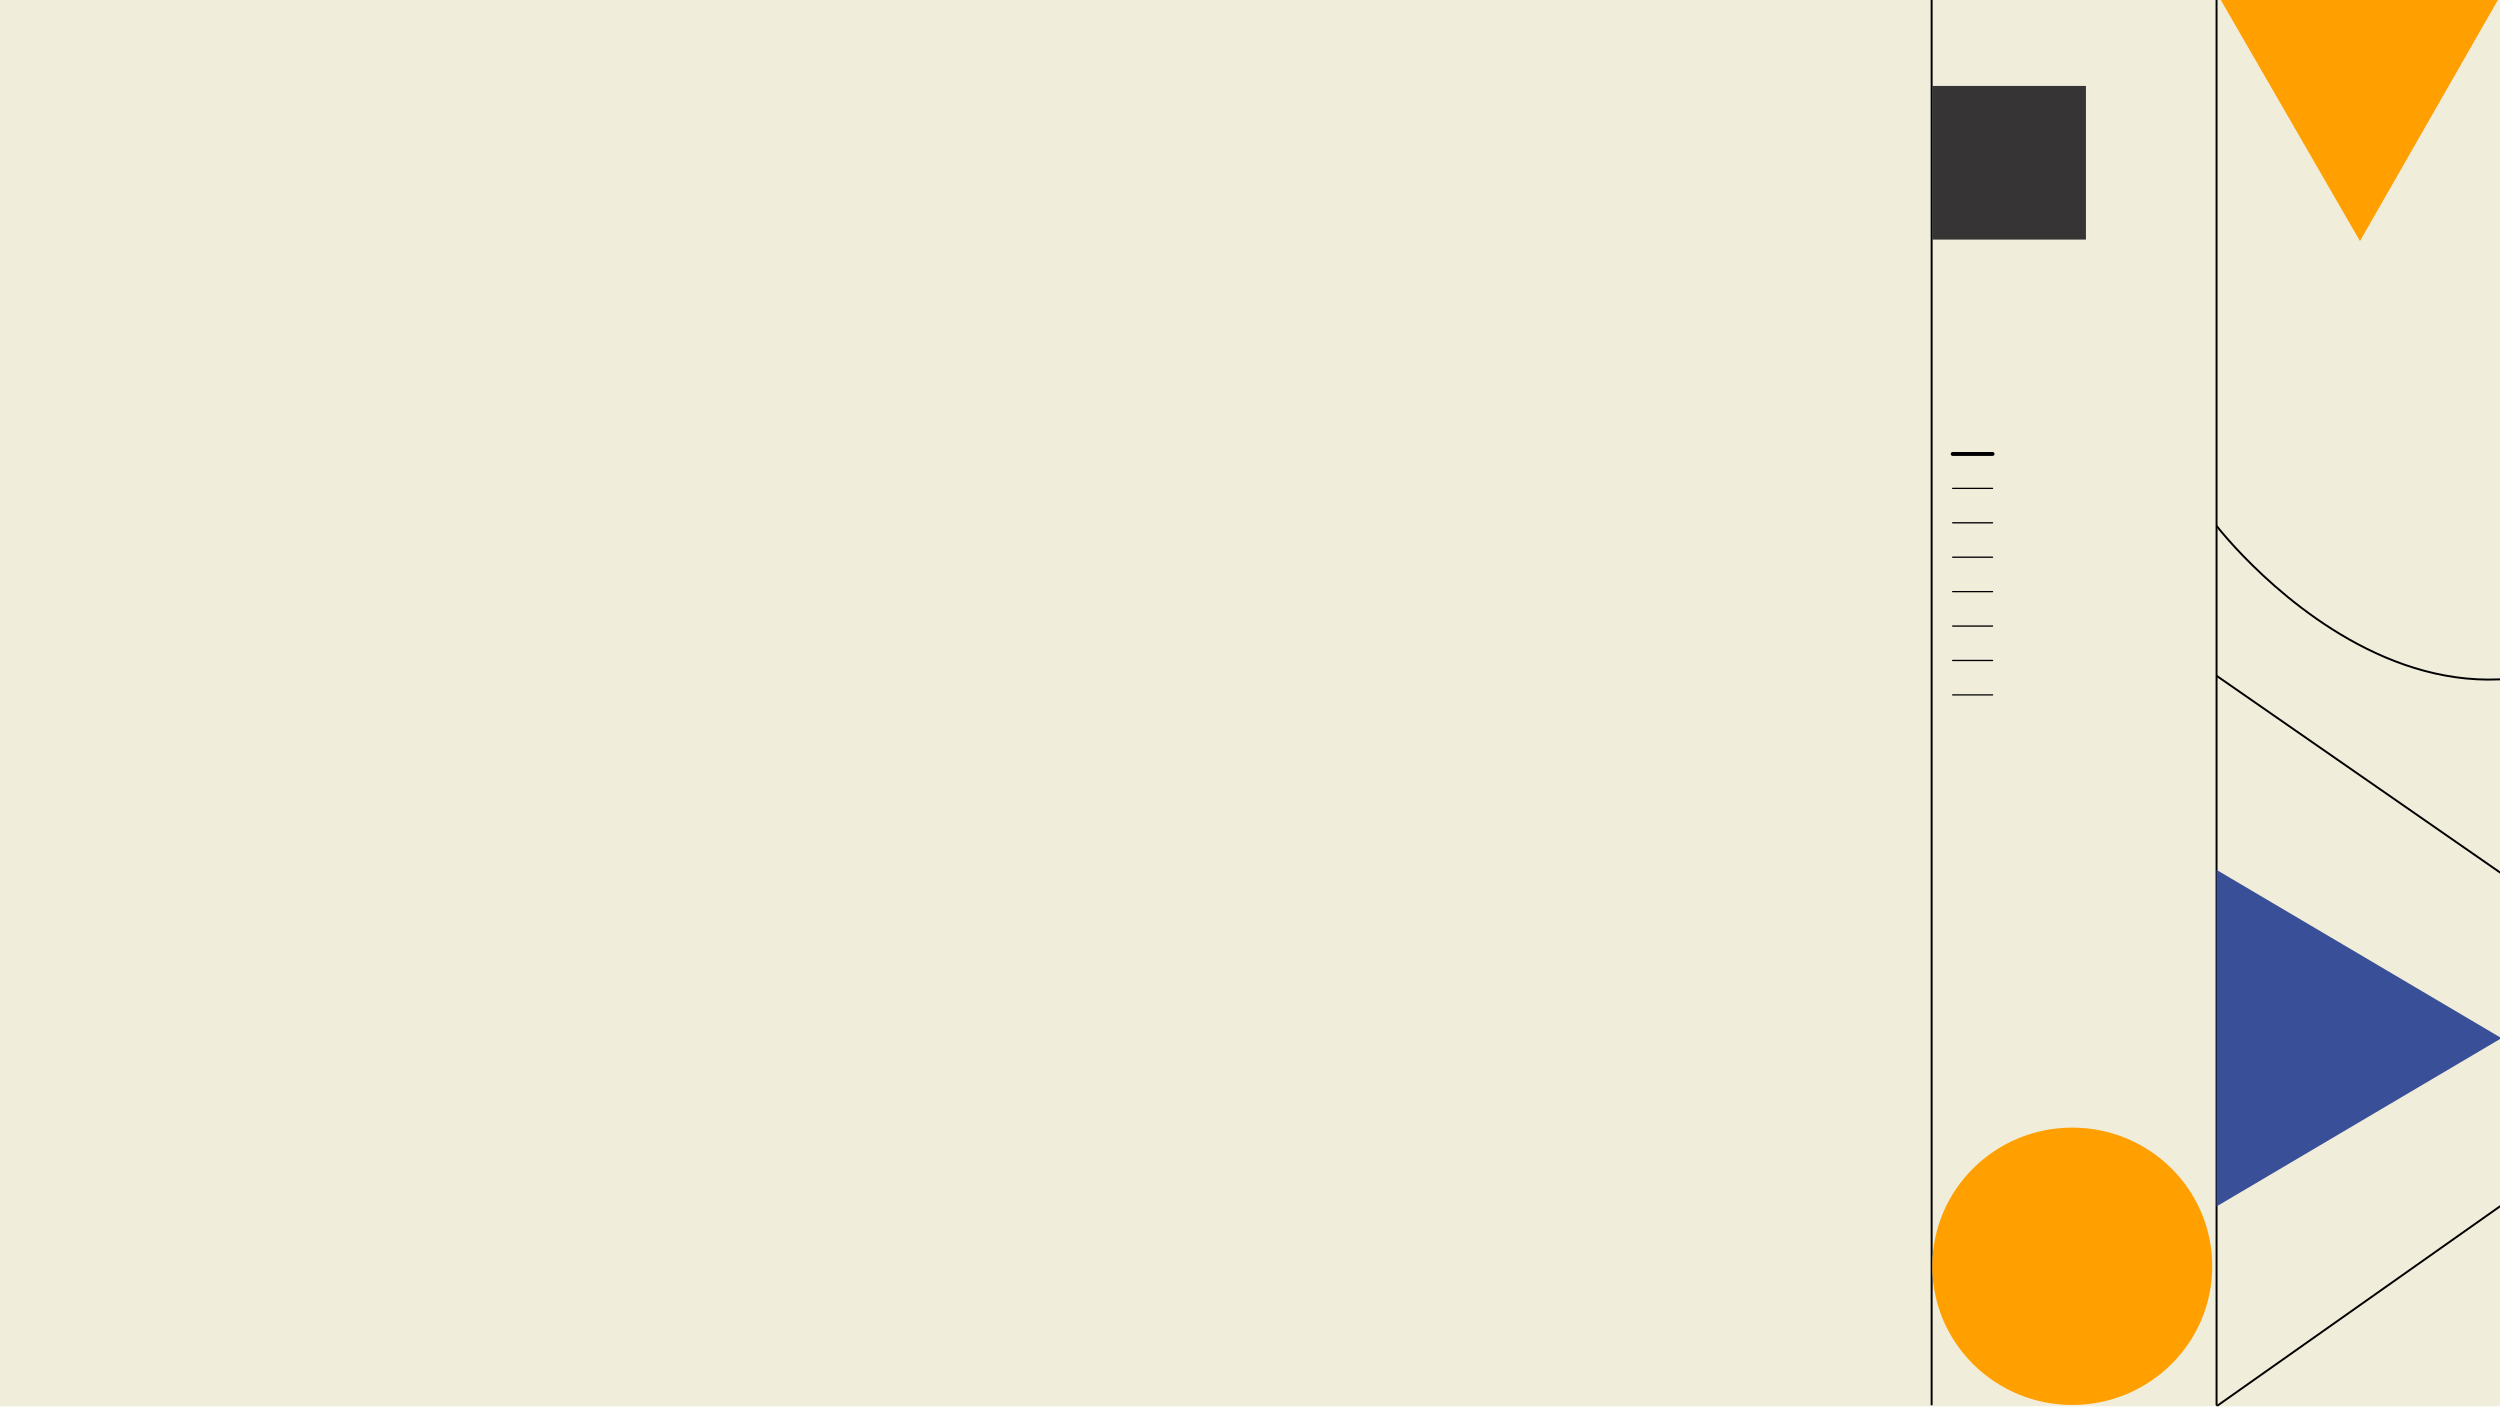
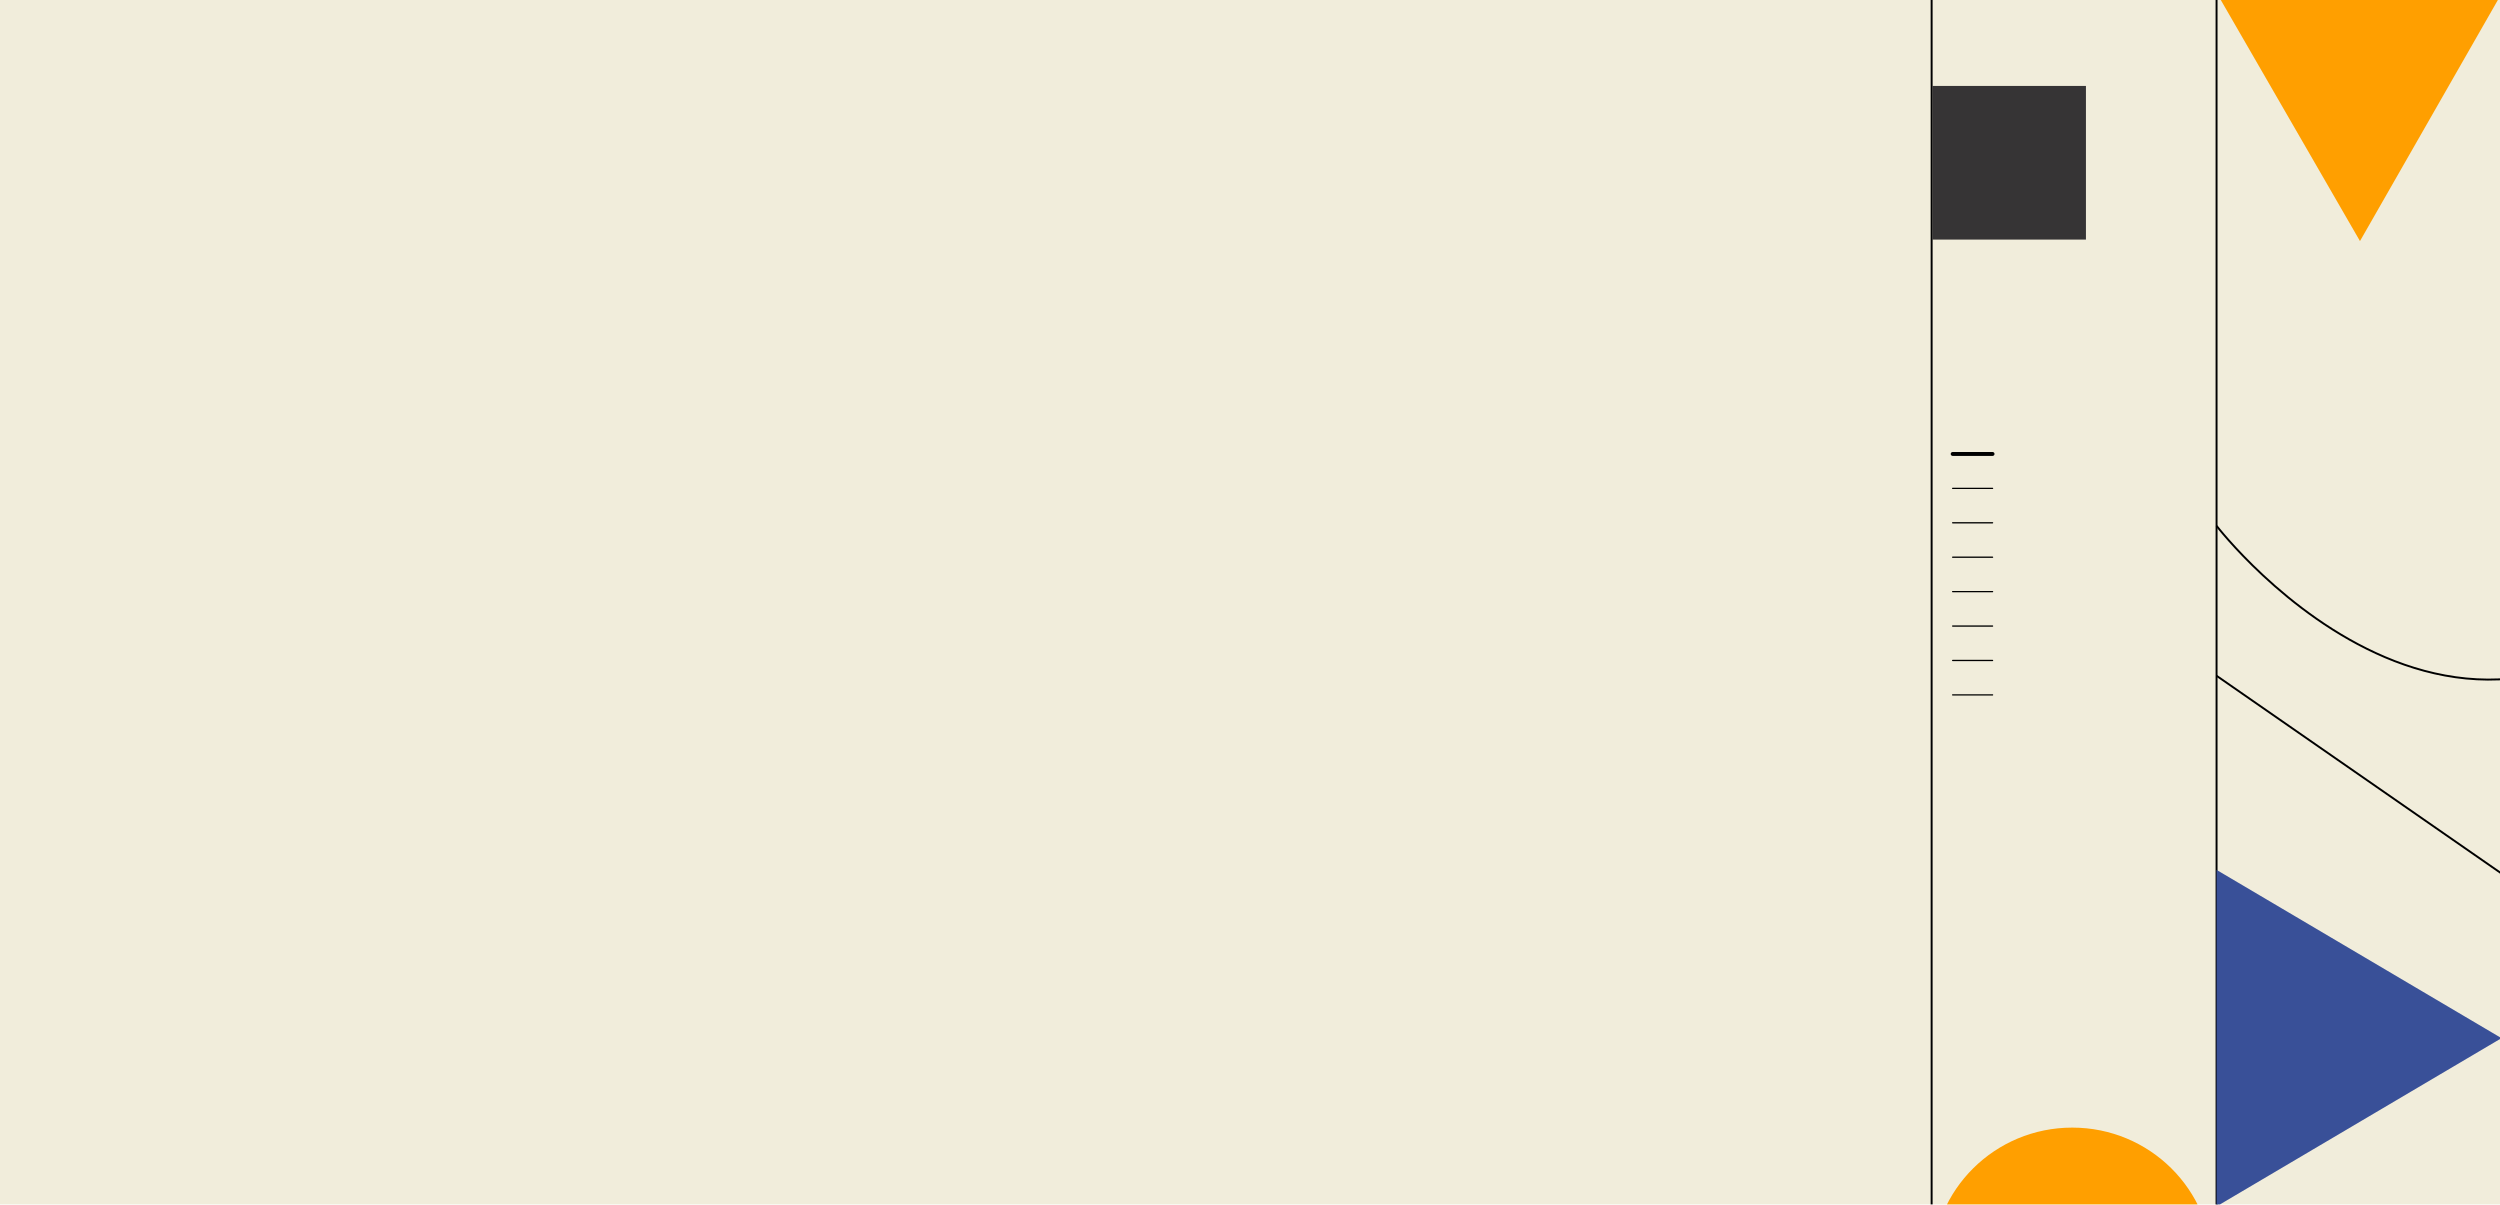
- <svg xmlns="http://www.w3.org/2000/svg" width="1920" height="1080" viewBox="0 0 1920 1080">
+ <svg xmlns="http://www.w3.org/2000/svg" width="1920" height="925" viewBox="0 0 1920 925">
  <defs>
    <clipPath id="clip-tema_forside">
-       <rect width="1920" height="1080" />
+       <rect width="1920" height="925" />
    </clipPath>
  </defs>
  <g id="tema_forside" clip-path="url(#clip-tema_forside)">
-     <rect width="1920" height="1080" fill="#f1eddb" />
+     <rect width="1920" height="925" fill="#f1eddb" />
    <line id="Line_2" data-name="Line 2" y2="1083.833" transform="translate(1702.317 -4.568)" fill="none" stroke="#000" stroke-width="1.5" />
    <line id="Line_3" data-name="Line 3" y2="1083.833" transform="translate(1483.495 -4.568)" fill="none" stroke="#000" stroke-width="1.5" />
    <path id="Path_5" data-name="Path 5" d="M0,0S26.9,342.592,348.173,213.348" transform="matrix(0.839, -0.545, 0.545, 0.839, 1702.319, 403.833)" fill="none" stroke="#000" stroke-width="1.5" />
    <path id="Polygon_1" data-name="Polygon 1" d="M129.229,0,258.459,218.823H0Z" transform="translate(1921.141 668.072) rotate(90)" fill="#395098" />
    <path id="Polygon_2" data-name="Polygon 2" d="M110.146,0,220.291,189.01H0Z" transform="translate(1866.005 -100.133) rotate(60)" fill="#ff9f00" />
    <rect id="Rectangle_5" data-name="Rectangle 5" width="118" height="118" transform="translate(1484 66)" fill="#363435" />
    <path id="Union_3" data-name="Union 3" d="M400.929,278.222,0,0,400.929,278.222,0,561.008Z" transform="translate(1702.318 518.992)" fill="none" stroke="#000" stroke-width="1.5" />
    <ellipse id="Ellipse_2" data-name="Ellipse 2" cx="107.5" cy="106.5" rx="107.5" ry="106.5" transform="translate(1484 866)" fill="#ff9f00" />
    <g id="Group_1" data-name="Group 1" transform="translate(1499.65 348.633)">
      <line id="Line_6" data-name="Line 6" x2="30.629" transform="translate(0 0)" fill="none" stroke="#000" stroke-linecap="round" stroke-width="3" />
      <line id="Line_7" data-name="Line 7" x2="30.629" transform="translate(0 26.435)" fill="none" stroke="#000" stroke-linecap="round" stroke-width="1" />
      <line id="Line_8" data-name="Line 8" x2="30.629" transform="translate(0 52.87)" fill="none" stroke="#000" stroke-linecap="round" stroke-width="1" />
      <line id="Line_13" data-name="Line 13" x2="30.629" transform="translate(0 132.175)" fill="none" stroke="#000" stroke-linecap="round" stroke-width="1" />
      <line id="Line_9" data-name="Line 9" x2="30.629" transform="translate(0 79.305)" fill="none" stroke="#000" stroke-linecap="round" stroke-width="1" />
      <line id="Line_12" data-name="Line 12" x2="30.629" transform="translate(0 158.61)" fill="none" stroke="#000" stroke-linecap="round" stroke-width="1" />
      <line id="Line_10" data-name="Line 10" x2="30.629" transform="translate(0 105.74)" fill="none" stroke="#000" stroke-linecap="round" stroke-width="1" />
      <line id="Line_11" data-name="Line 11" x2="30.629" transform="translate(0 185.045)" fill="none" stroke="#000" stroke-linecap="round" stroke-width="1" />
    </g>
  </g>
</svg>
